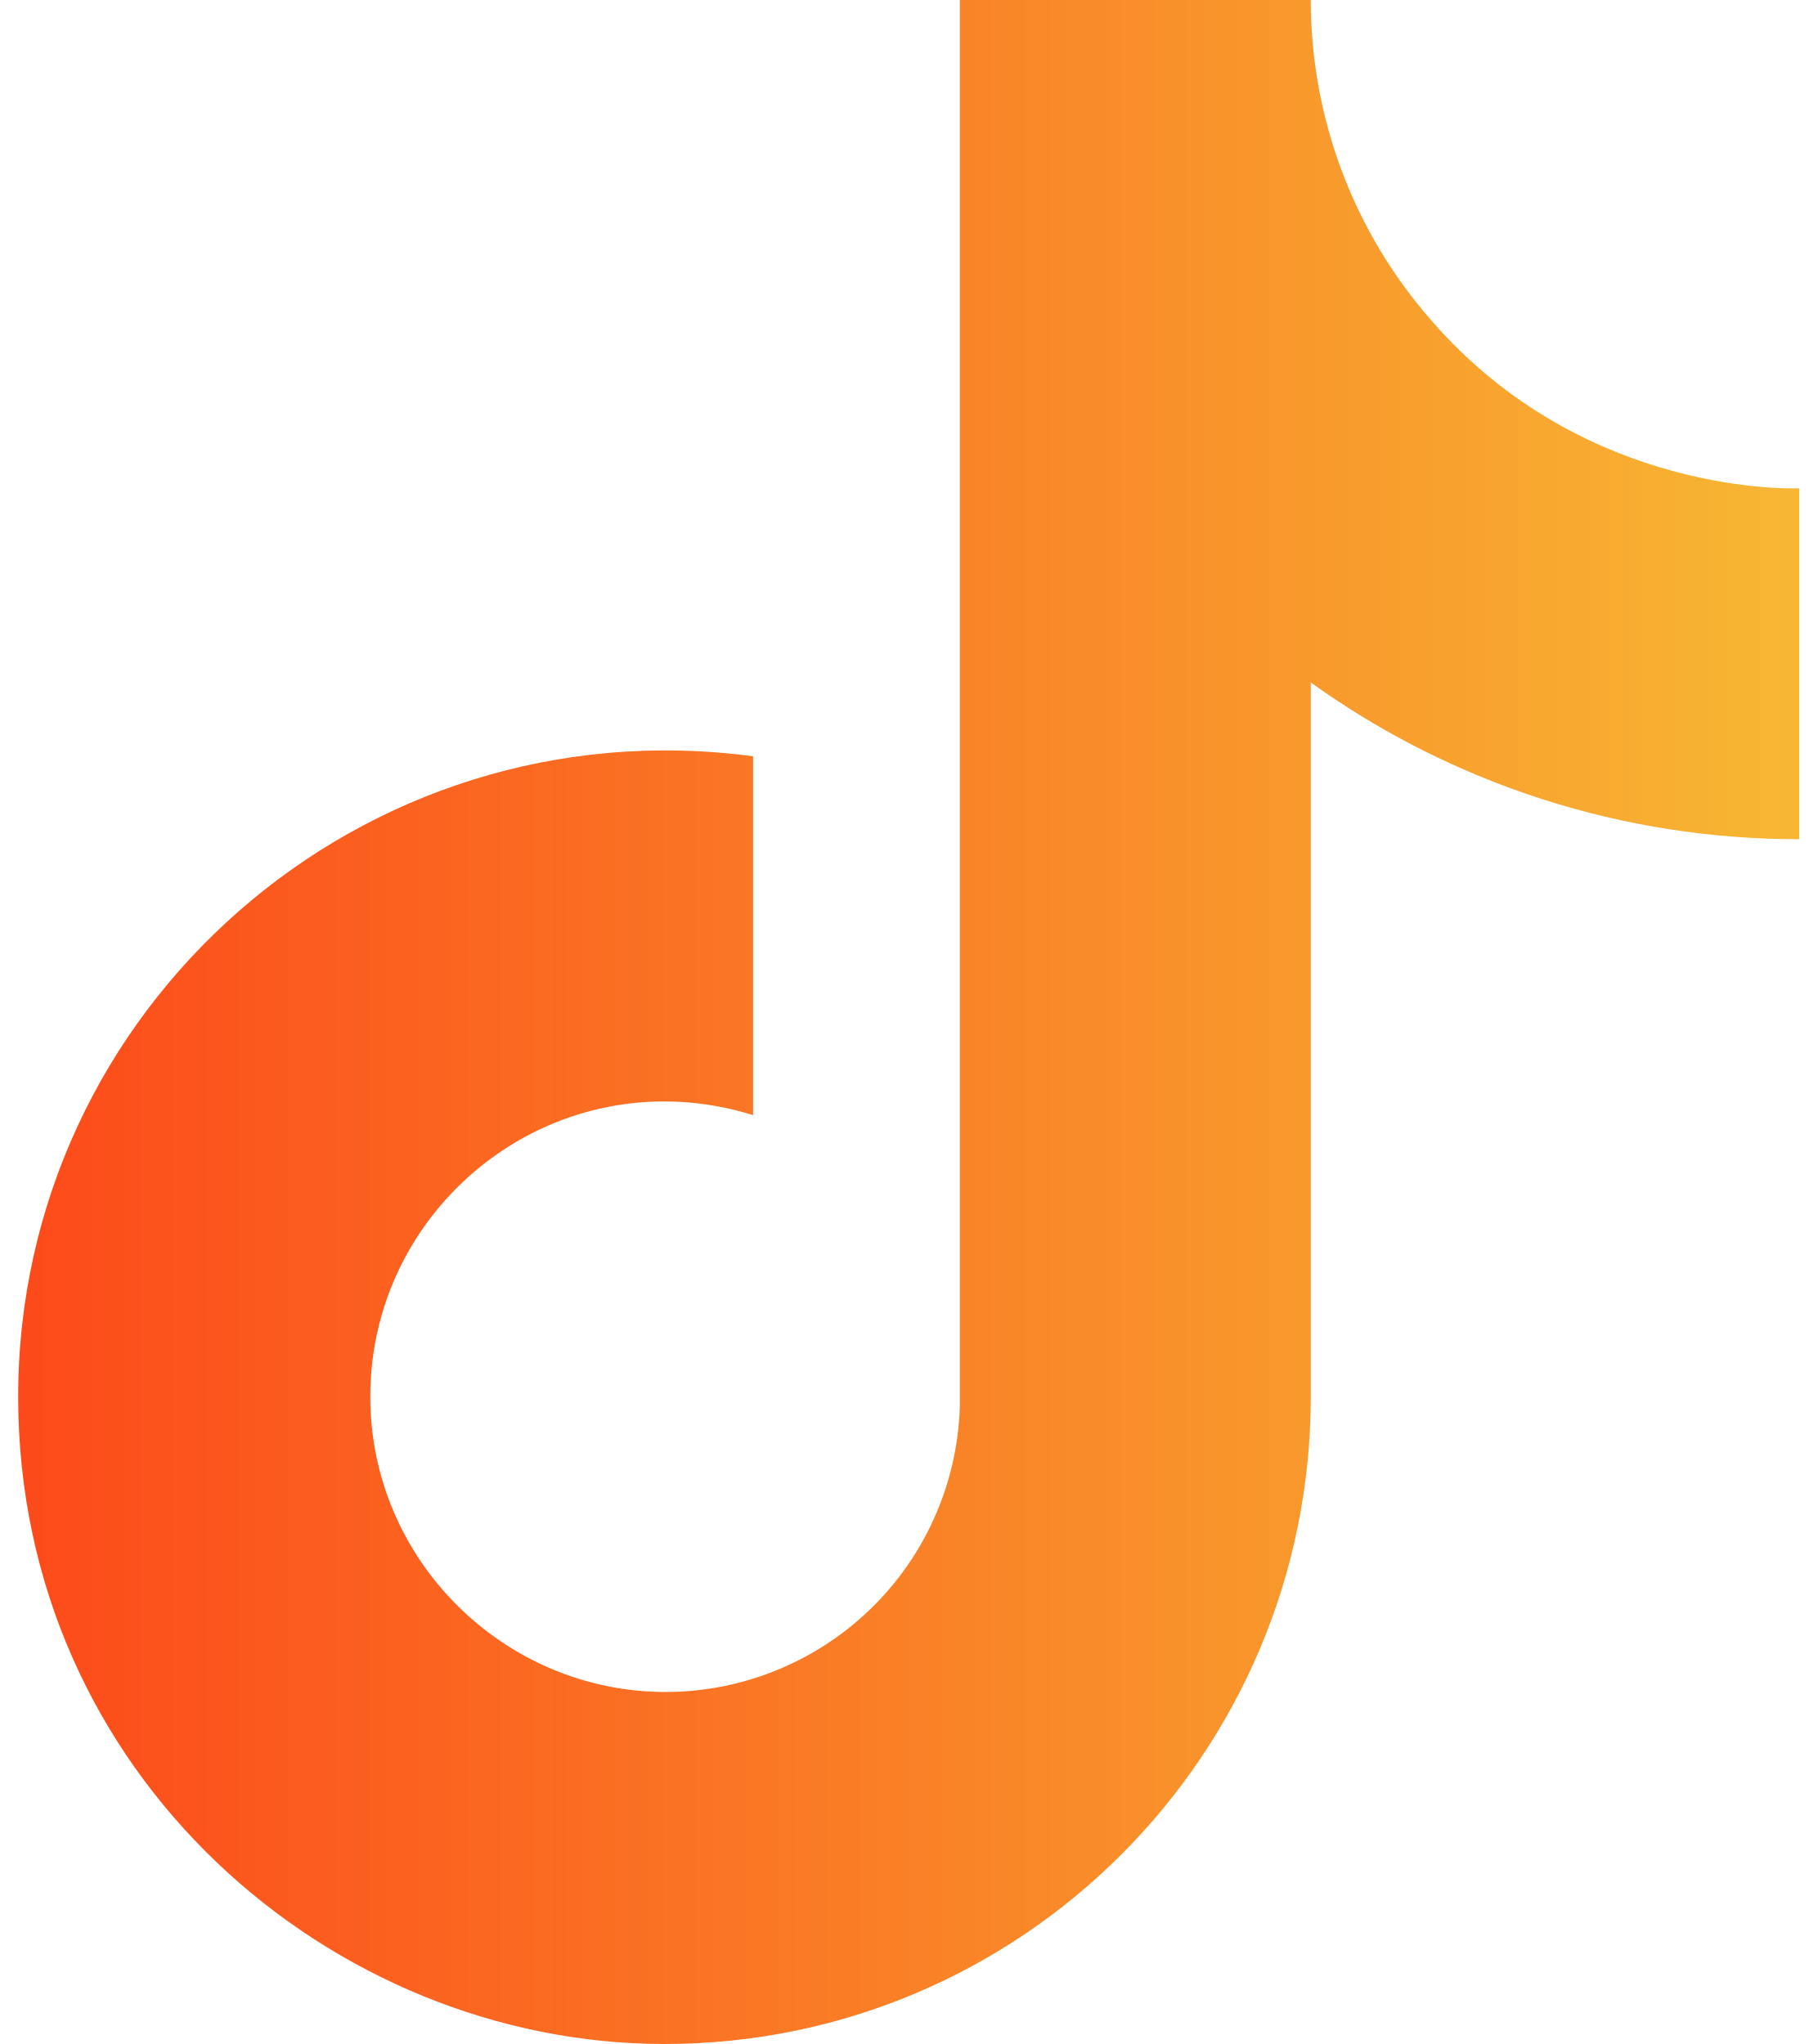
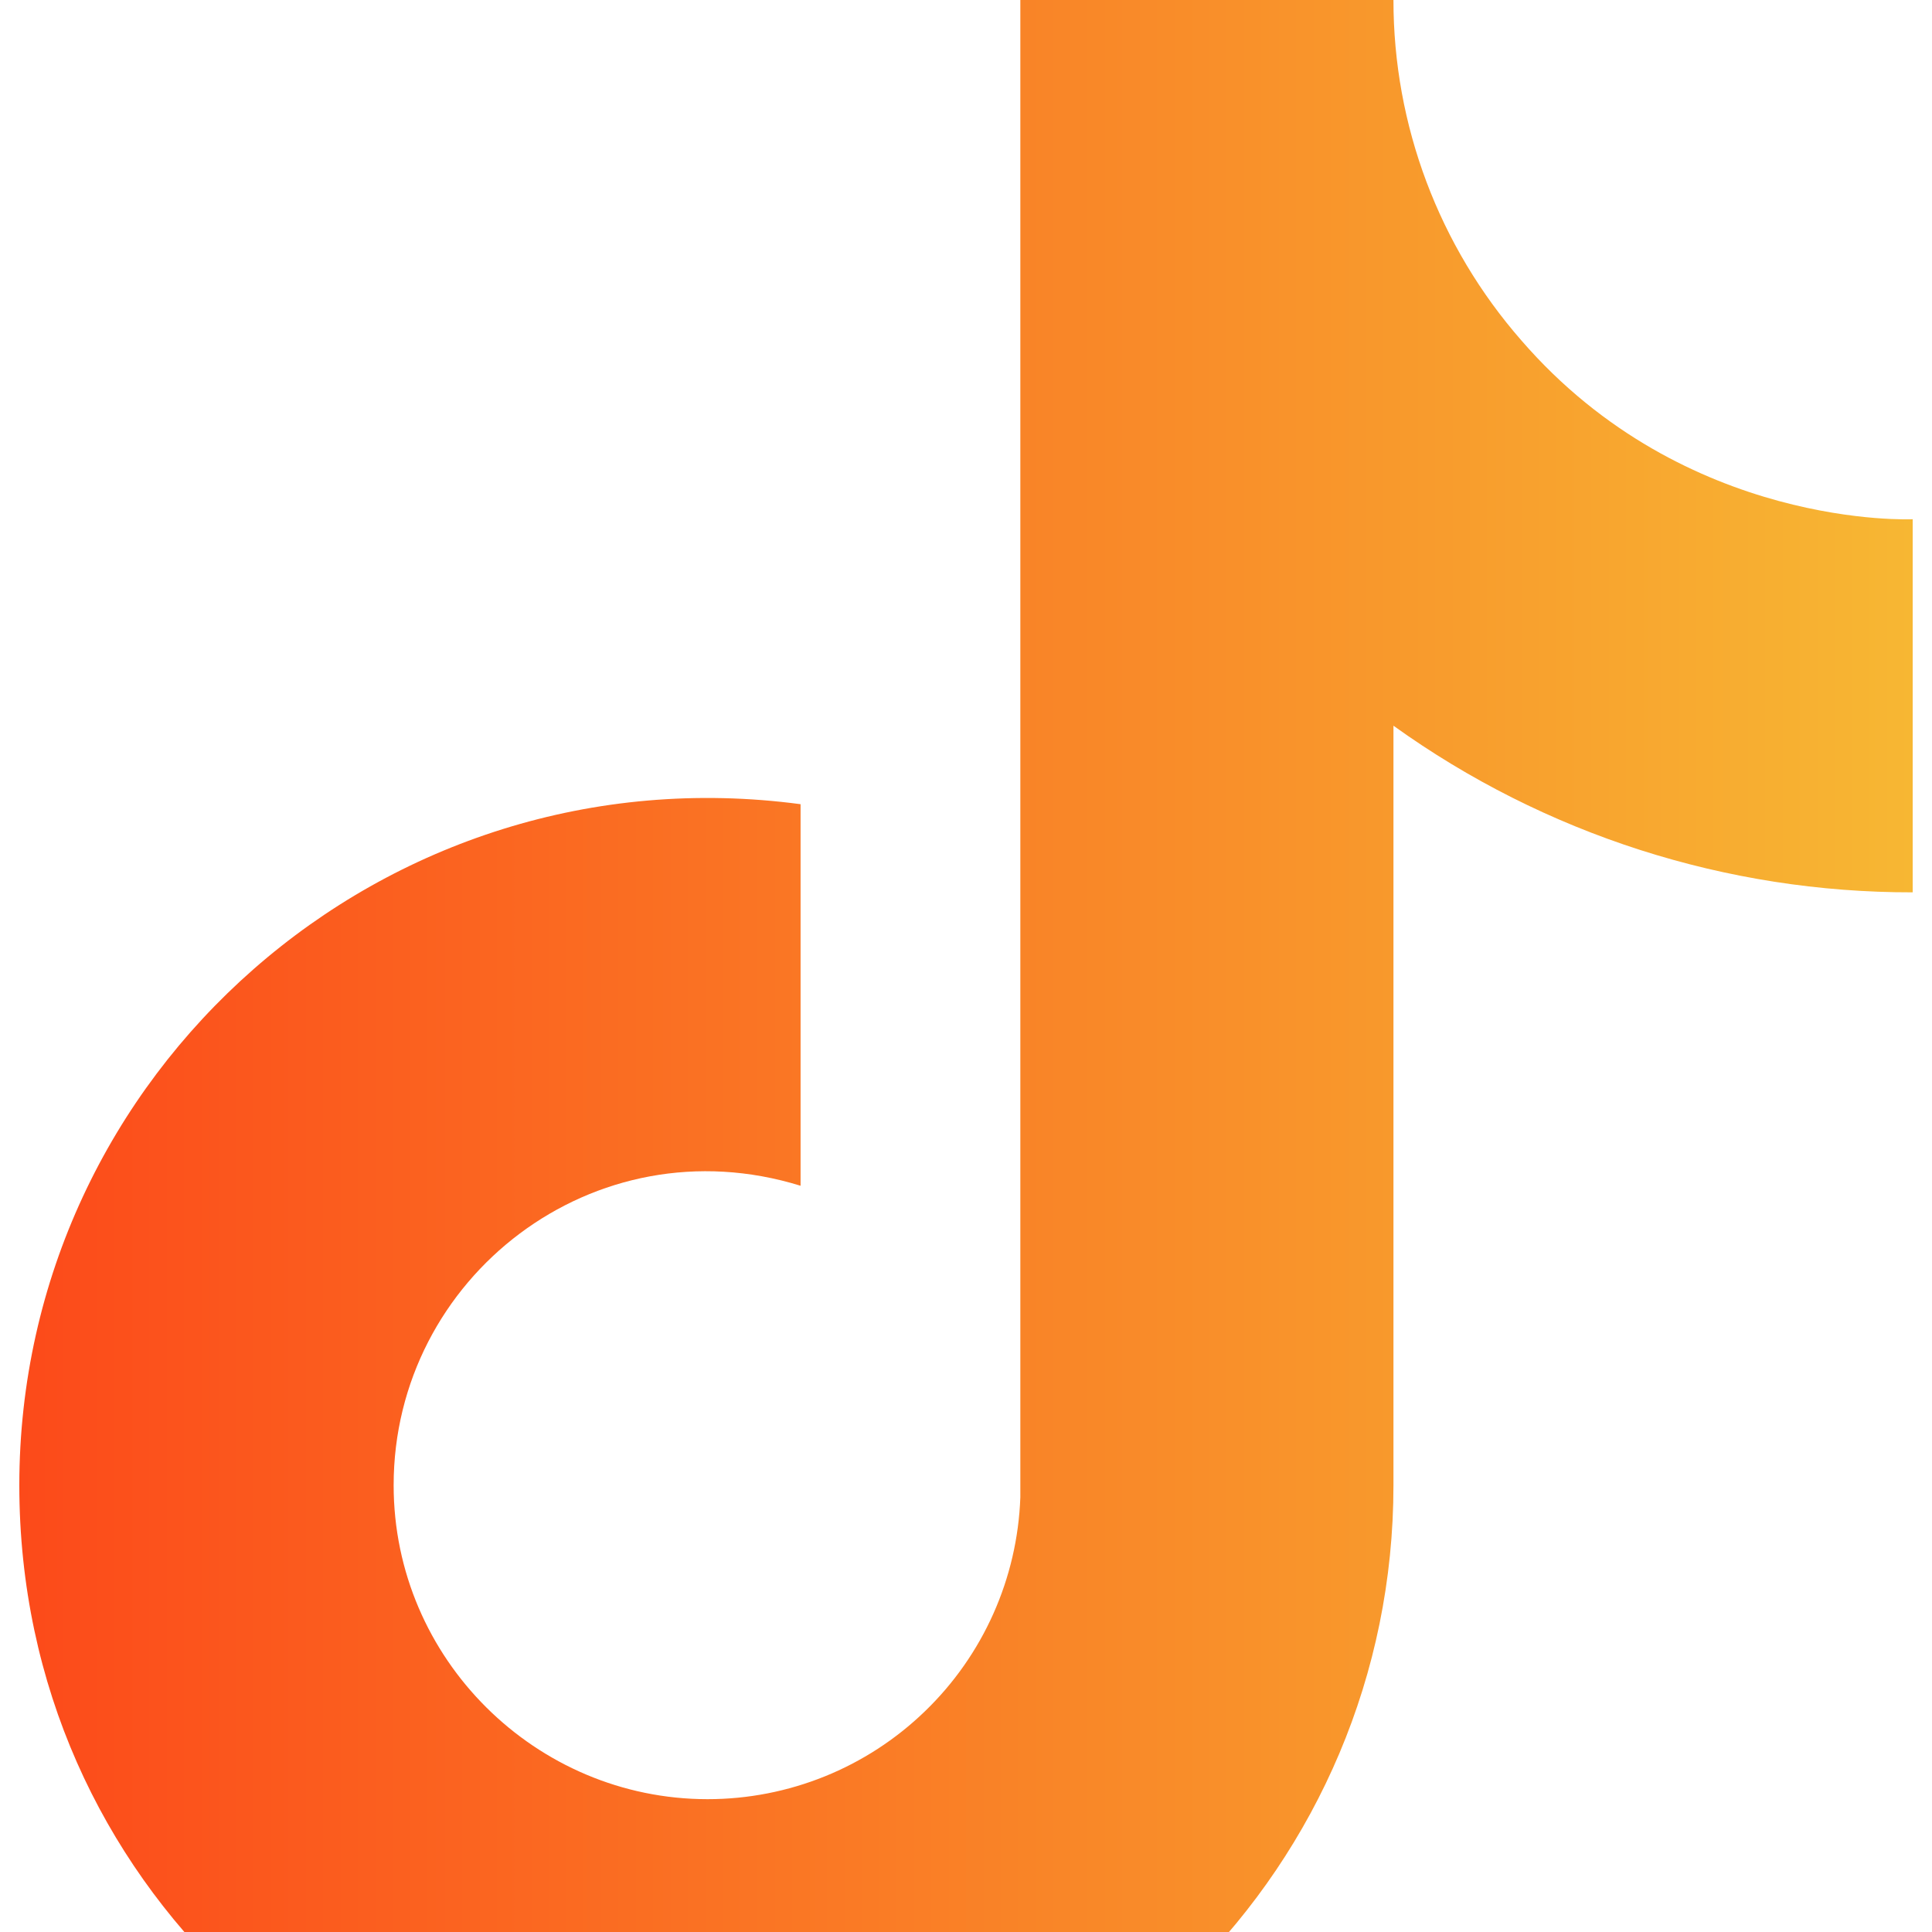
- <svg xmlns="http://www.w3.org/2000/svg" width="16" height="18" viewBox="0 0 16 18" fill="none">
-   <path d="M12.6 2.82C11.916 2.04 11.54 1.037 11.54 0H8.45V12.4C8.426 13.071 8.143 13.707 7.66 14.173C7.177 14.639 6.531 14.9 5.86 14.9C4.44 14.9 3.26 13.74 3.26 12.3C3.26 10.58 4.92 9.29 6.63 9.82V6.66C3.18 6.2 0.16 8.88 0.16 12.3C0.16 15.63 2.92 18 5.85 18C8.99 18 11.54 15.45 11.54 12.3V6.01C12.793 6.91 14.297 7.393 15.84 7.39V4.3C15.84 4.3 13.96 4.39 12.6 2.82Z" fill="url(#paint0_linear_4107_172)" />
+ <svg xmlns="http://www.w3.org/2000/svg" idth="24" height="24" viewBox="0 0 24 24" fill="none">
+   <path d="M18.9 4.23C17.875 3.059 17.309 1.556 17.31 0H12.675V18.6C12.639 19.607 12.214 20.56 11.489 21.259C10.765 21.959 9.797 22.35 8.79 22.35C6.66 22.35 4.89 20.61 4.89 18.45C4.89 15.87 7.38 13.935 9.945 14.73V9.99C4.77 9.3 0.24 13.32 0.24 18.45C0.24 23.445 4.38 27 8.775 27C13.485 27 17.31 23.175 17.31 18.45V9.015C19.189 10.365 21.446 11.089 23.76 11.085V6.45C23.76 6.45 20.94 6.585 18.9 4.23Z" fill="url(#paint0_linear)" />
  <defs>
-     <linearGradient id="paint0_linear_4107_172" x1="0.16" y1="9" x2="15.84" y2="9" gradientUnits="userSpaceOnUse">
+     <linearGradient id="paint0_linear" x1="0.24" y1="13.5" x2="23.76" y2="13.5" gradientUnits="userSpaceOnUse">
      <stop stop-color="#FC4A1A" />
      <stop offset="1" stop-color="#F7B733" />
    </linearGradient>
  </defs>
</svg>
